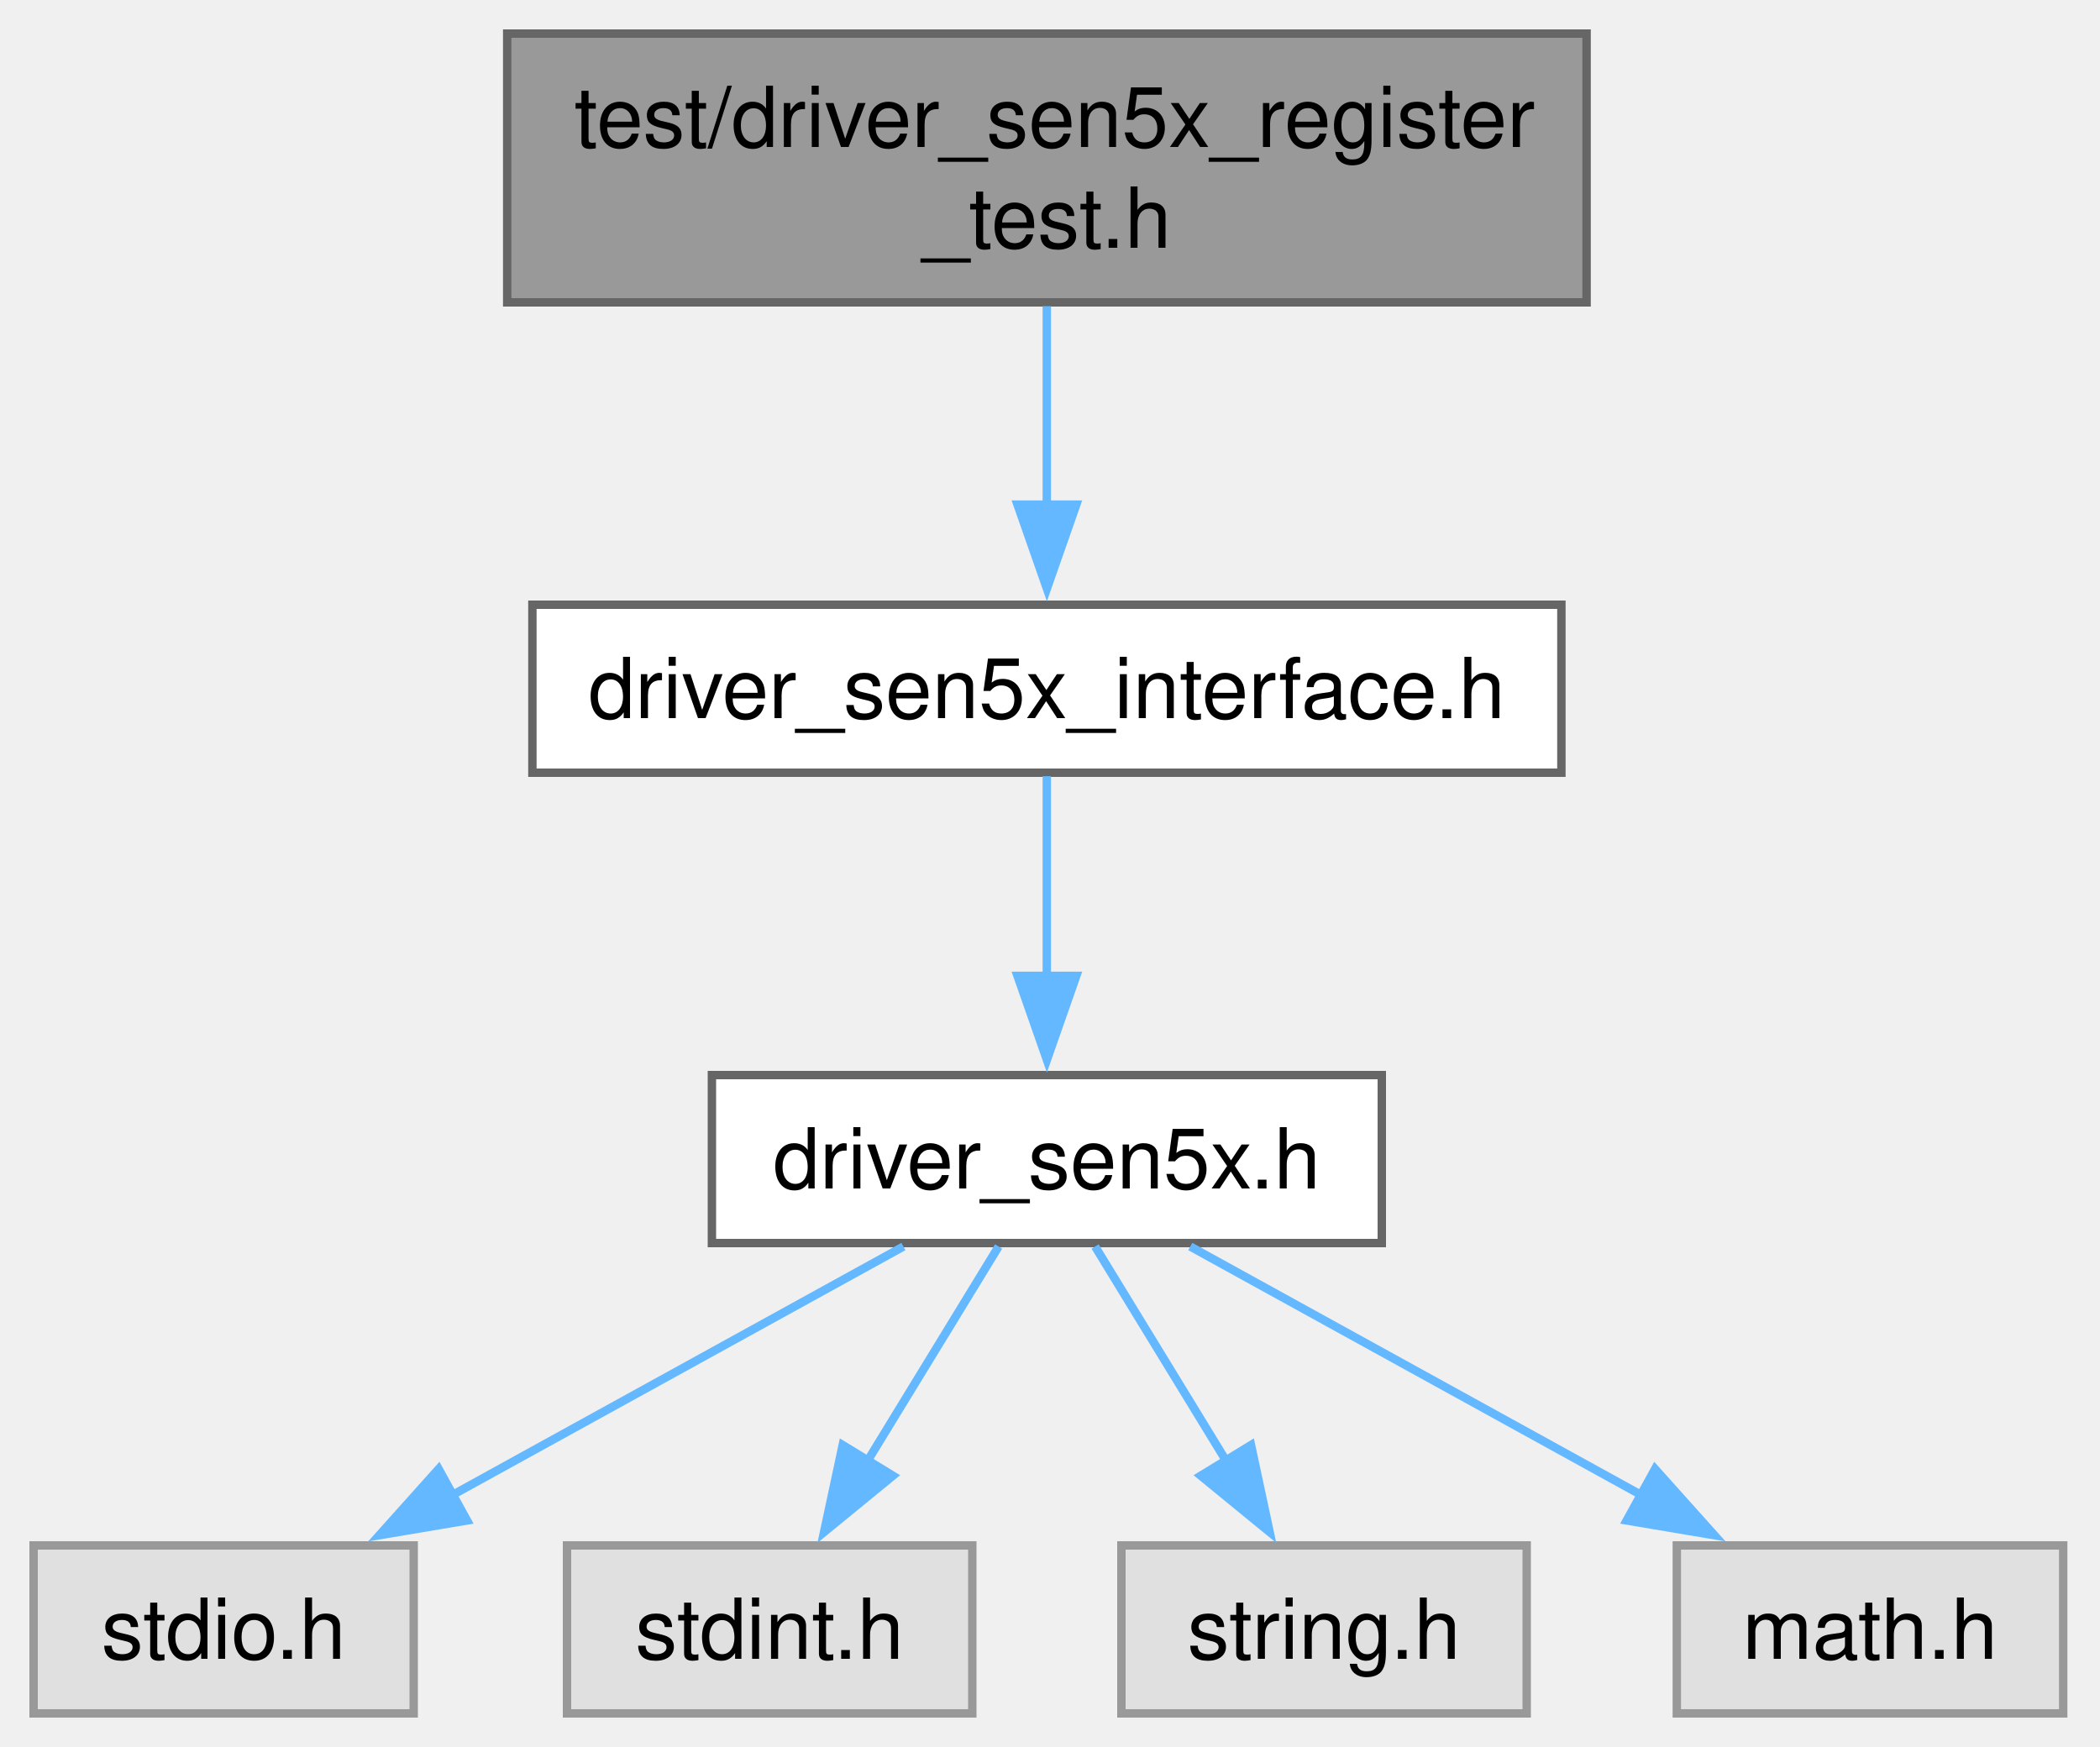
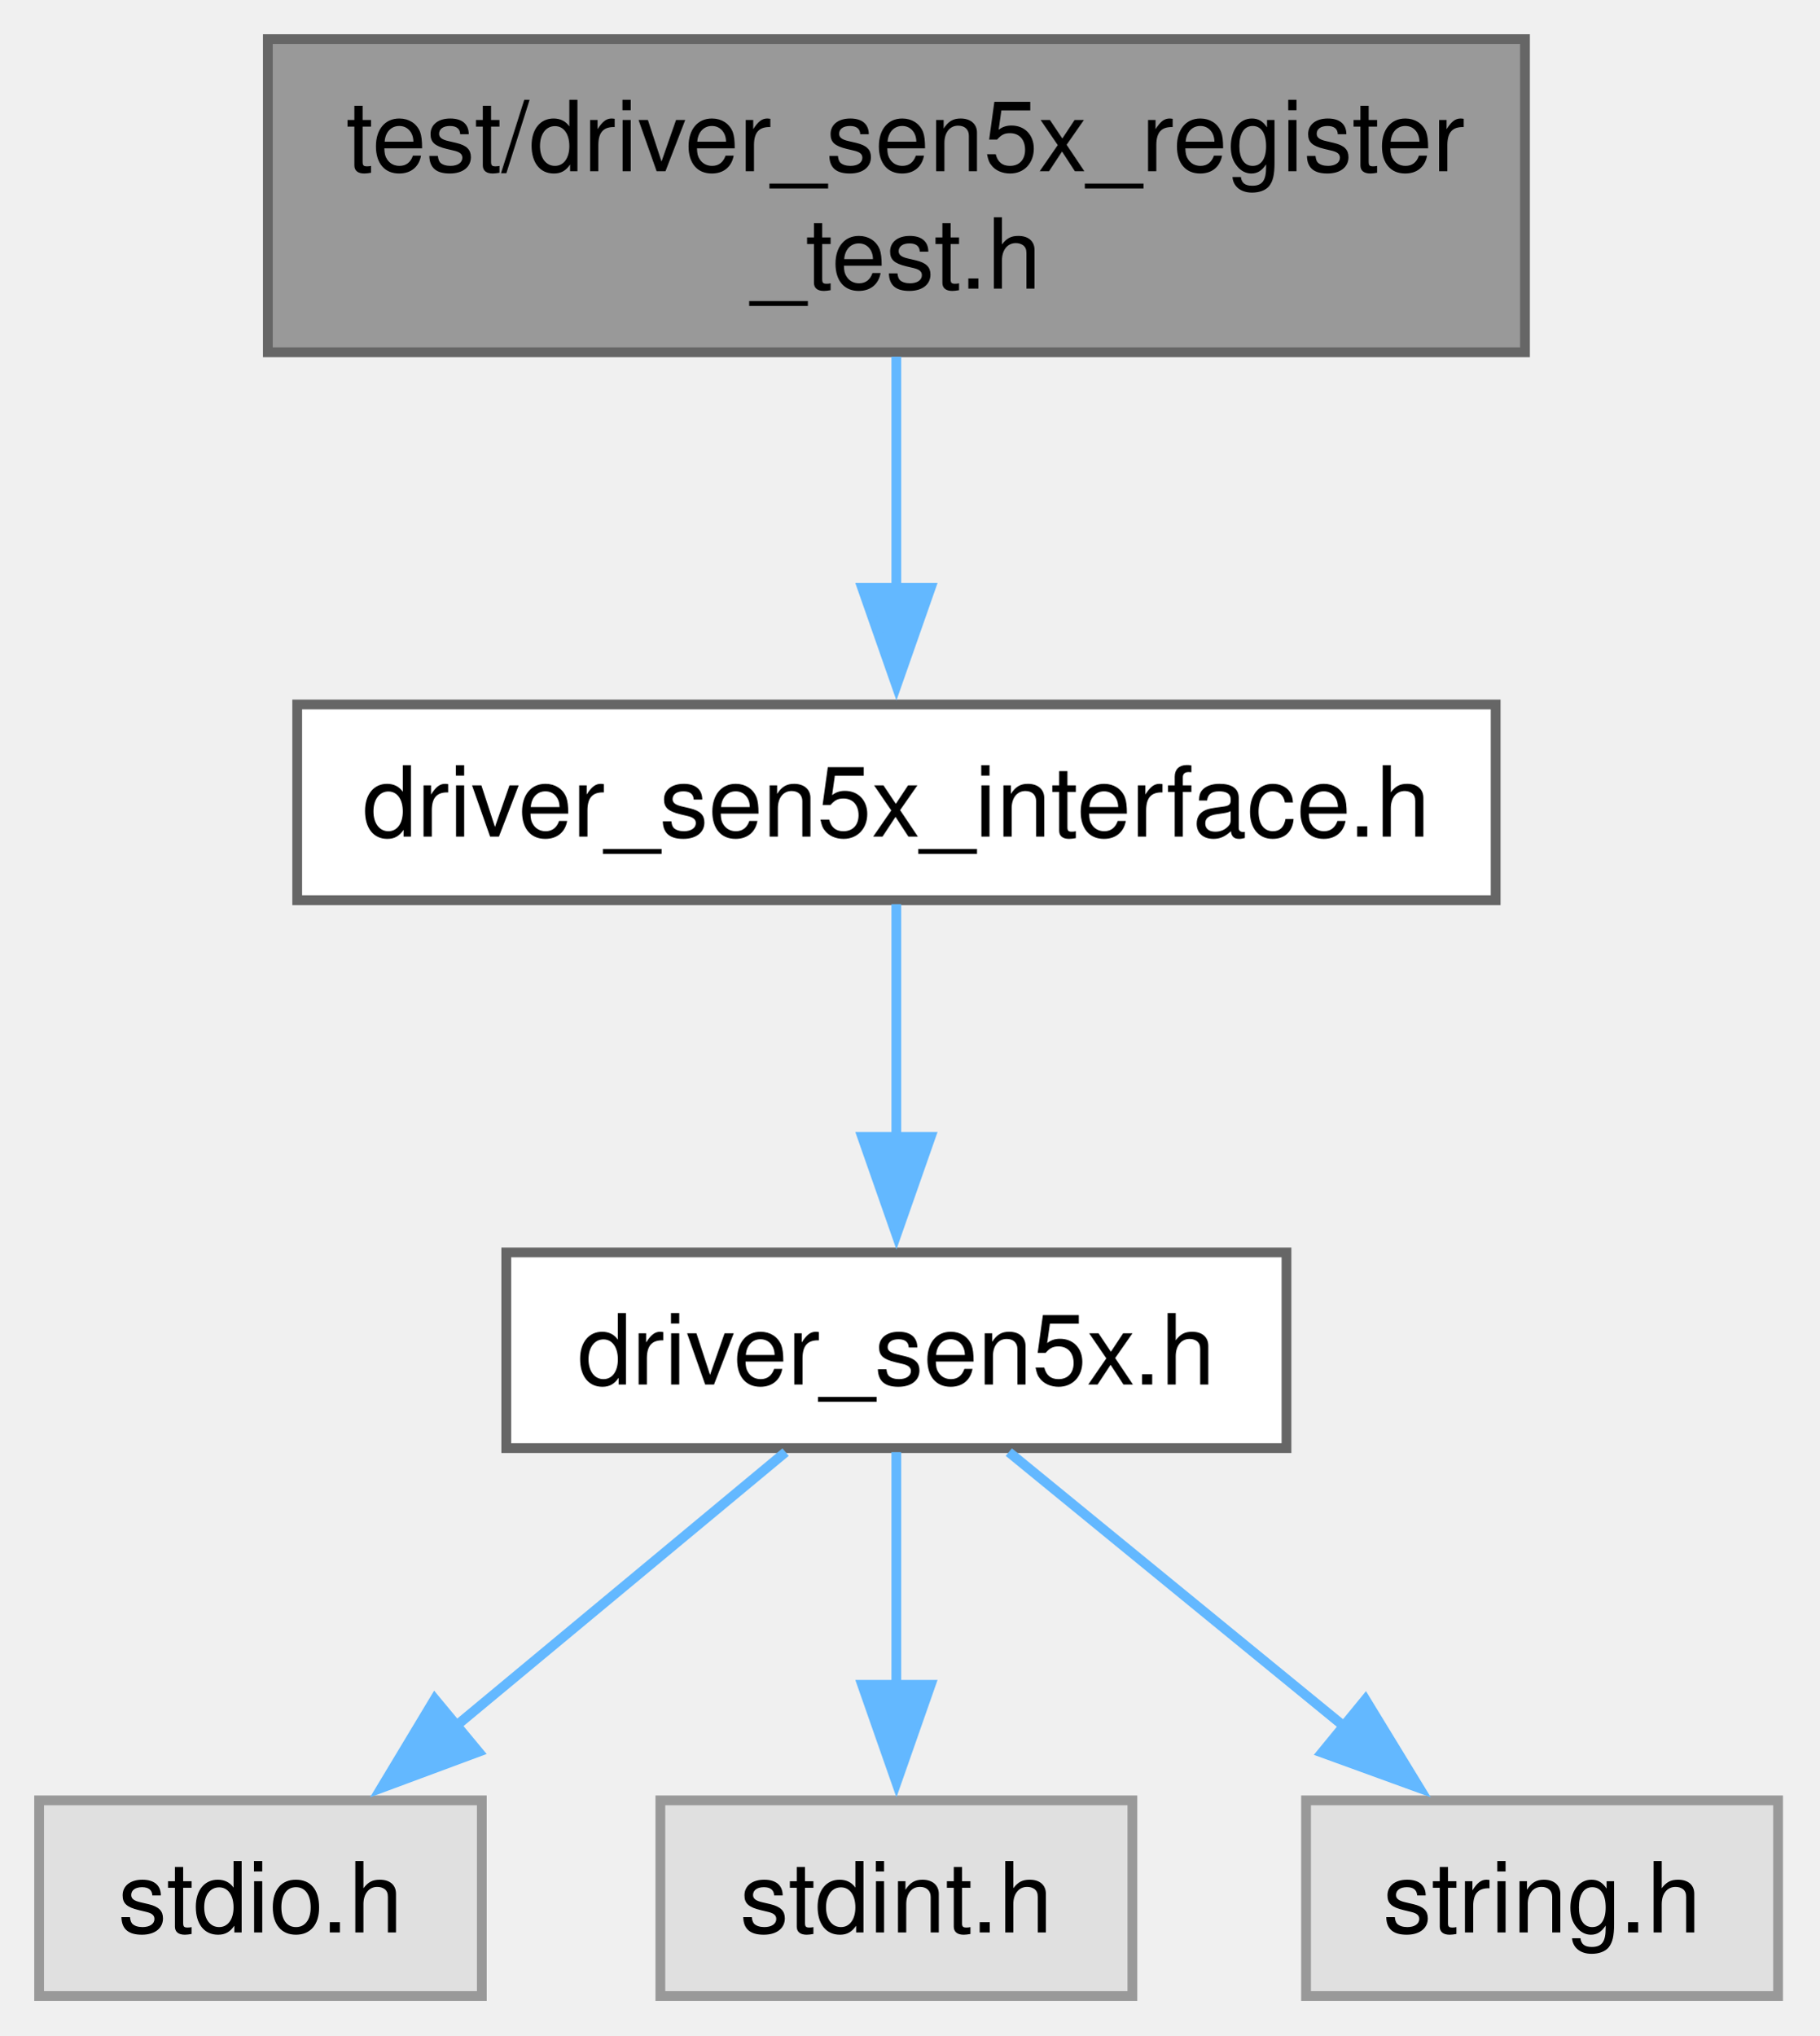
- <svg xmlns="http://www.w3.org/2000/svg" xmlns:xlink="http://www.w3.org/1999/xlink" width="250pt" height="208pt" viewBox="0.00 0.00 250.00 208.00">
+ <svg xmlns="http://www.w3.org/2000/svg" xmlns:xlink="http://www.w3.org/1999/xlink" width="186pt" height="208pt" viewBox="0.00 0.00 186.00 208.00">
  <g id="graph0" class="graph" transform="scale(1 1) rotate(0) translate(4 204)">
    <g id="Node000001" class="node">
      <g id="a_Node000001">
        <a xlink:title="driver sen5x register test header file">
-           <polygon fill="#999999" stroke="#666666" points="184.88,-200 56.38,-200 56.38,-168 184.88,-168 184.88,-200" />
-           <text xml:space="preserve" text-anchor="start" x="64.38" y="-186.5" font-family="Helvetica,sans-Serif" font-size="10.00">test/driver_sen5x_register</text>
-           <text xml:space="preserve" text-anchor="middle" x="120.62" y="-174.5" font-family="Helvetica,sans-Serif" font-size="10.00">_test.h</text>
+           <polygon fill="#999999" stroke="#666666" points="151.88,-200 23.38,-200 23.38,-168 151.88,-168 151.88,-200" />
+           <text xml:space="preserve" text-anchor="start" x="31.38" y="-186.5" font-family="Helvetica,sans-Serif" font-size="10.00">test/driver_sen5x_register</text>
+           <text xml:space="preserve" text-anchor="middle" x="87.62" y="-174.5" font-family="Helvetica,sans-Serif" font-size="10.00">_test.h</text>
        </a>
      </g>
    </g>
    <g id="Node000002" class="node">
      <g id="a_Node000002">
        <a xlink:href="driver__sen5x__interface_8h.html" target="_top" xlink:title="driver sen5x interface header file">
-           <polygon fill="white" stroke="#666666" points="181.88,-132 59.38,-132 59.38,-112 181.88,-112 181.88,-132" />
-           <text xml:space="preserve" text-anchor="middle" x="120.62" y="-118.5" font-family="Helvetica,sans-Serif" font-size="10.00">driver_sen5x_interface.h</text>
+           <polygon fill="white" stroke="#666666" points="148.88,-132 26.38,-132 26.38,-112 148.88,-112 148.88,-132" />
+           <text xml:space="preserve" text-anchor="middle" x="87.62" y="-118.5" font-family="Helvetica,sans-Serif" font-size="10.00">driver_sen5x_interface.h</text>
        </a>
      </g>
    </g>
    <g id="edge1_Node000001_Node000002" class="edge">
      <g id="a_edge1_Node000001_Node000002">
        <a xlink:title=" ">
-           <path fill="none" stroke="#63b8ff" d="M120.62,-167.55C120.62,-160.34 120.62,-151.66 120.62,-143.88" />
-           <polygon fill="#63b8ff" stroke="#63b8ff" points="124.13,-143.92 120.63,-133.92 117.13,-143.92 124.13,-143.92" />
+           <path fill="none" stroke="#63b8ff" d="M87.62,-167.55C87.62,-160.34 87.62,-151.66 87.62,-143.88" />
+           <polygon fill="#63b8ff" stroke="#63b8ff" points="91.13,-143.92 87.63,-133.92 84.13,-143.92 91.13,-143.92" />
        </a>
      </g>
    </g>
    <g id="Node000003" class="node">
      <g id="a_Node000003">
        <a xlink:href="driver__sen5x_8h.html" target="_top" xlink:title="driver sen5x header file">
-           <polygon fill="white" stroke="#666666" points="160.5,-76 80.75,-76 80.75,-56 160.5,-56 160.5,-76" />
-           <text xml:space="preserve" text-anchor="middle" x="120.62" y="-62.5" font-family="Helvetica,sans-Serif" font-size="10.00">driver_sen5x.h</text>
+           <polygon fill="white" stroke="#666666" points="127.5,-76 47.75,-76 47.75,-56 127.5,-56 127.5,-76" />
+           <text xml:space="preserve" text-anchor="middle" x="87.62" y="-62.5" font-family="Helvetica,sans-Serif" font-size="10.00">driver_sen5x.h</text>
        </a>
      </g>
    </g>
    <g id="edge2_Node000002_Node000003" class="edge">
      <g id="a_edge2_Node000002_Node000003">
        <a xlink:title=" ">
-           <path fill="none" stroke="#63b8ff" d="M120.62,-111.59C120.62,-105.01 120.62,-95.96 120.62,-87.73" />
-           <polygon fill="#63b8ff" stroke="#63b8ff" points="124.13,-87.81 120.63,-77.81 117.13,-87.81 124.13,-87.81" />
+           <path fill="none" stroke="#63b8ff" d="M87.62,-111.59C87.62,-105.01 87.62,-95.96 87.62,-87.73" />
+           <polygon fill="#63b8ff" stroke="#63b8ff" points="91.13,-87.81 87.63,-77.81 84.13,-87.81 91.13,-87.81" />
        </a>
      </g>
    </g>
    <g id="Node000004" class="node">
      <g id="a_Node000004">
        <a xlink:title=" ">
          <polygon fill="#e0e0e0" stroke="#999999" points="45.25,-20 0,-20 0,0 45.25,0 45.25,-20" />
          <text xml:space="preserve" text-anchor="middle" x="22.62" y="-6.5" font-family="Helvetica,sans-Serif" font-size="10.00">stdio.h</text>
        </a>
      </g>
    </g>
    <g id="edge3_Node000003_Node000004" class="edge">
      <g id="a_edge3_Node000003_Node000004">
        <a xlink:title=" ">
-           <path fill="none" stroke="#63b8ff" d="M103.55,-55.59C88.75,-47.44 67.06,-35.48 49.86,-26" />
-           <polygon fill="#63b8ff" stroke="#63b8ff" points="51.6,-22.97 41.15,-21.21 48.22,-29.1 51.6,-22.97" />
+           <path fill="none" stroke="#63b8ff" d="M76.3,-55.59C66.98,-47.85 53.55,-36.69 42.45,-27.47" />
+           <polygon fill="#63b8ff" stroke="#63b8ff" points="44.91,-24.96 34.98,-21.27 40.44,-30.35 44.91,-24.96" />
        </a>
      </g>
    </g>
    <g id="Node000005" class="node">
      <g id="a_Node000005">
        <a xlink:title=" ">
          <polygon fill="#e0e0e0" stroke="#999999" points="111.75,-20 63.5,-20 63.5,0 111.75,0 111.75,-20" />
          <text xml:space="preserve" text-anchor="middle" x="87.62" y="-6.5" font-family="Helvetica,sans-Serif" font-size="10.00">stdint.h</text>
        </a>
      </g>
    </g>
    <g id="edge4_Node000003_Node000005" class="edge">
      <g id="a_edge4_Node000003_Node000005">
        <a xlink:title=" ">
-           <path fill="none" stroke="#63b8ff" d="M114.88,-55.59C110.57,-48.55 104.53,-38.67 99.24,-30" />
-           <polygon fill="#63b8ff" stroke="#63b8ff" points="102.3,-28.3 94.1,-21.59 96.32,-31.95 102.3,-28.3" />
+           <path fill="none" stroke="#63b8ff" d="M87.62,-55.59C87.62,-49.01 87.62,-39.96 87.62,-31.73" />
+           <polygon fill="#63b8ff" stroke="#63b8ff" points="91.13,-31.81 87.63,-21.81 84.13,-31.81 91.13,-31.81" />
        </a>
      </g>
    </g>
    <g id="Node000006" class="node">
      <g id="a_Node000006">
        <a xlink:title=" ">
          <polygon fill="#e0e0e0" stroke="#999999" points="177.75,-20 129.5,-20 129.5,0 177.75,0 177.75,-20" />
          <text xml:space="preserve" text-anchor="middle" x="153.62" y="-6.5" font-family="Helvetica,sans-Serif" font-size="10.00">string.h</text>
        </a>
      </g>
    </g>
    <g id="edge5_Node000003_Node000006" class="edge">
      <g id="a_edge5_Node000003_Node000006">
        <a xlink:title=" ">
-           <path fill="none" stroke="#63b8ff" d="M126.37,-55.59C130.68,-48.55 136.72,-38.67 142.01,-30" />
-           <polygon fill="#63b8ff" stroke="#63b8ff" points="144.93,-31.95 147.15,-21.59 138.95,-28.3 144.93,-31.95" />
-         </a>
-       </g>
-     </g>
-     <g id="Node000007" class="node">
-       <g id="a_Node000007">
-         <a xlink:title=" ">
-           <polygon fill="#e0e0e0" stroke="#999999" points="241.62,-20 195.62,-20 195.62,0 241.62,0 241.62,-20" />
-           <text xml:space="preserve" text-anchor="middle" x="218.62" y="-6.5" font-family="Helvetica,sans-Serif" font-size="10.00">math.h</text>
-         </a>
-       </g>
-     </g>
-     <g id="edge6_Node000003_Node000007" class="edge">
-       <g id="a_edge6_Node000003_Node000007">
-         <a xlink:title=" ">
-           <path fill="none" stroke="#63b8ff" d="M137.7,-55.59C152.5,-47.44 174.19,-35.48 191.39,-26" />
-           <polygon fill="#63b8ff" stroke="#63b8ff" points="193.03,-29.1 200.1,-21.21 189.65,-22.97 193.03,-29.1" />
+           <path fill="none" stroke="#63b8ff" d="M99.12,-55.59C108.59,-47.85 122.23,-36.69 133.5,-27.47" />
+           <polygon fill="#63b8ff" stroke="#63b8ff" points="135.57,-30.3 141.09,-21.26 131.13,-24.88 135.57,-30.3" />
        </a>
      </g>
    </g>
  </g>
</svg>
